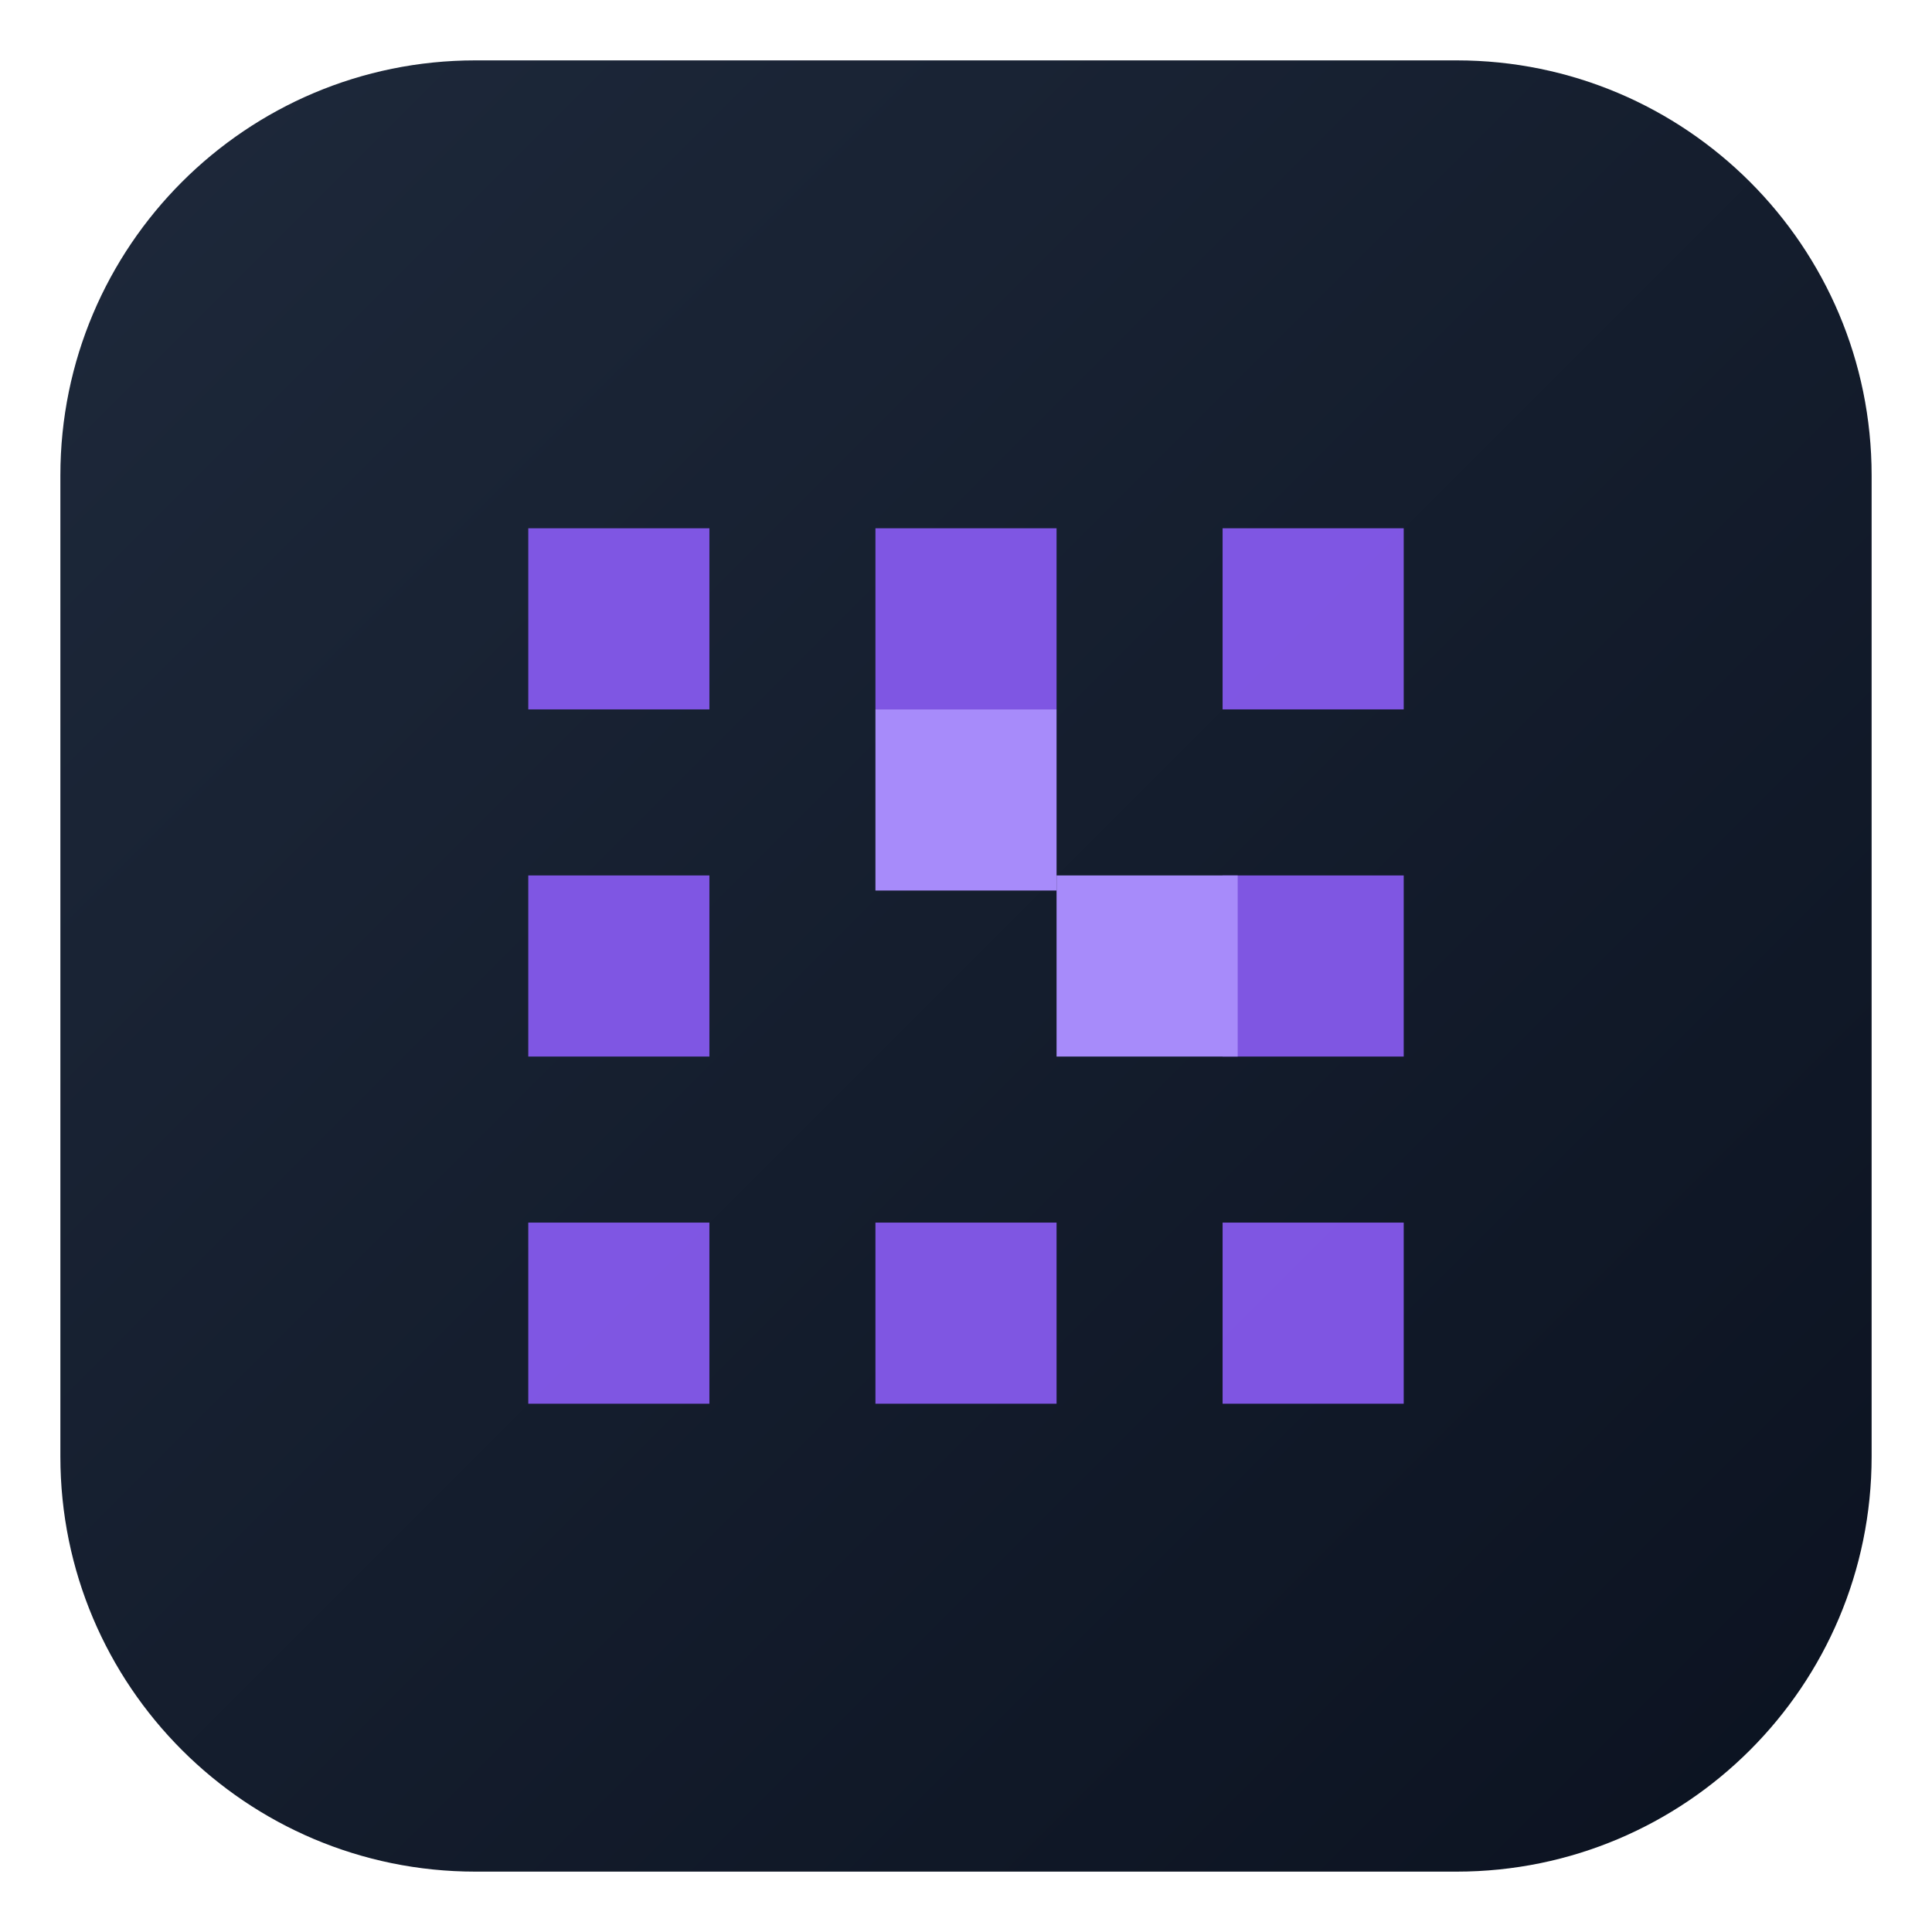
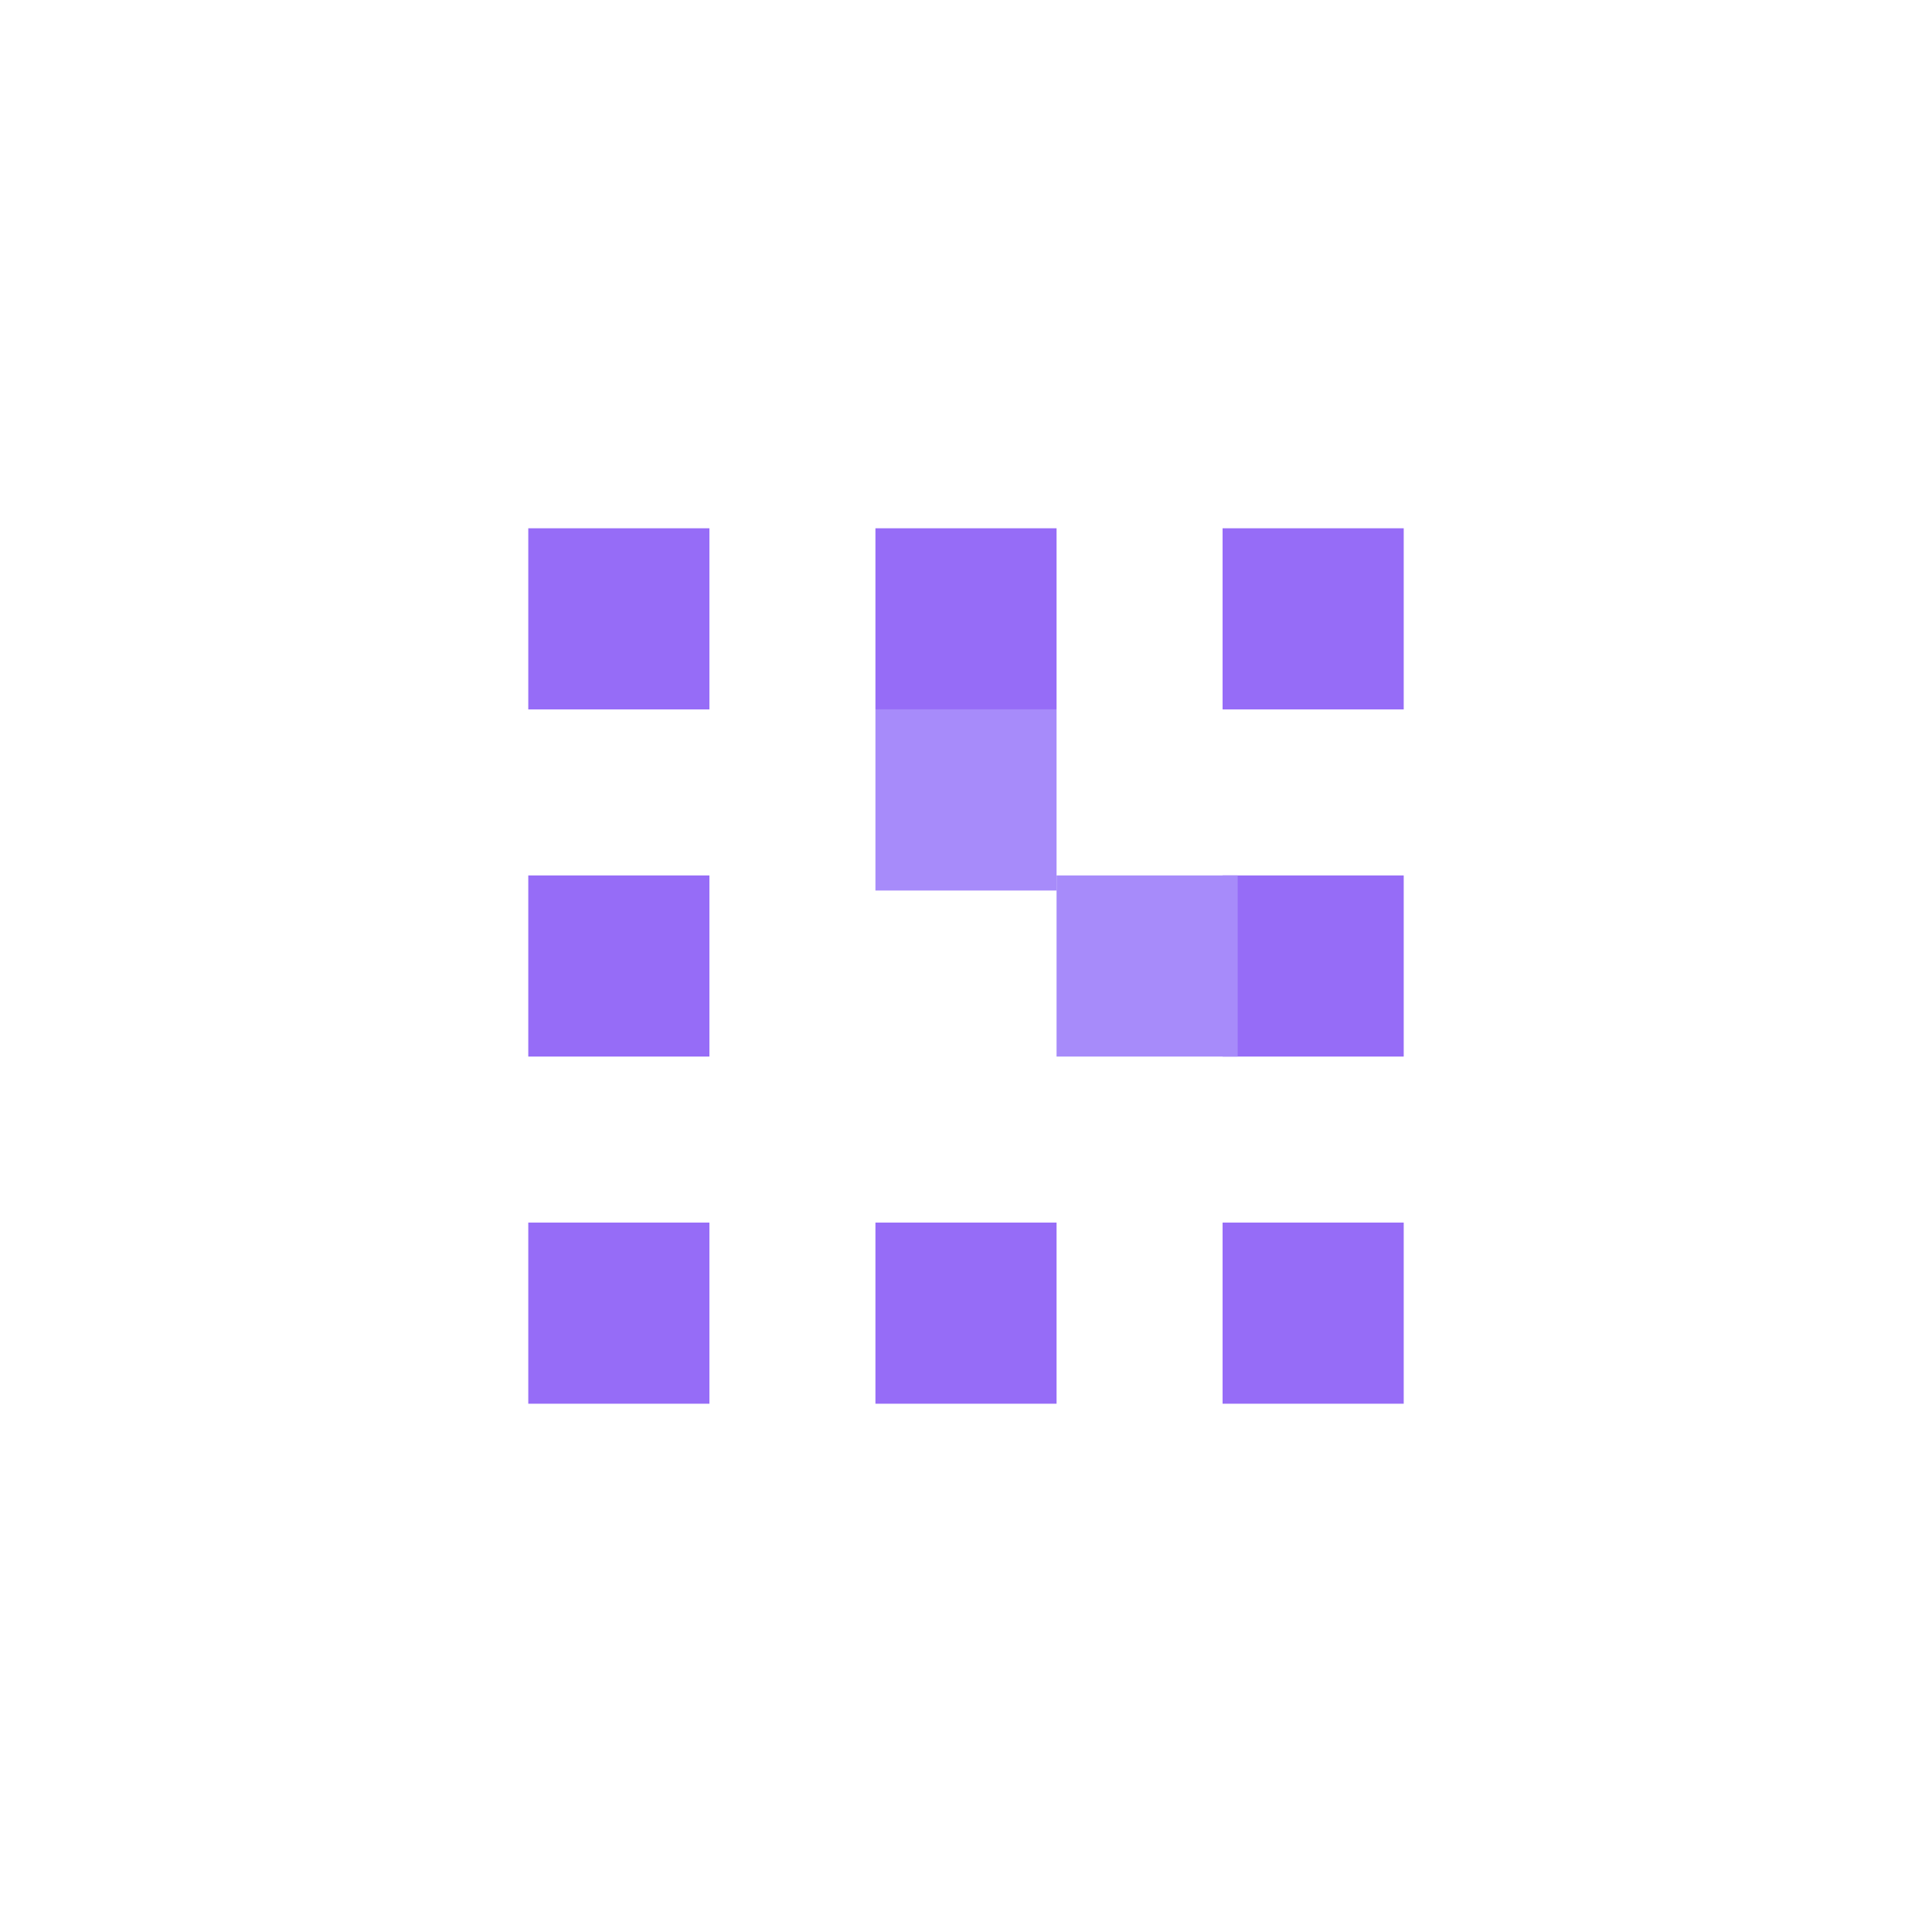
<svg xmlns="http://www.w3.org/2000/svg" width="512" height="512" viewBox="0 0 512 512">
-   <defs>
-     <linearGradient id="ssLogoBg" x1="0" y1="0" x2="1" y2="1">
-       <stop offset="0" stop-color="#1e293b" />
-       <stop offset="1" stop-color="#0b1220" />
-     </linearGradient>
-   </defs>
-   <rect x="16" y="16" width="480" height="480" rx="110" fill="url(#ssLogoBg)" />
  <g fill="#8b5cf6" opacity="0.9">
    <rect x="140" y="140" width="48" height="48" />
    <rect x="232" y="140" width="48" height="48" />
    <rect x="324" y="140" width="48" height="48" />
    <rect x="324" y="232" width="48" height="48" />
    <rect x="324" y="324" width="48" height="48" />
    <rect x="232" y="324" width="48" height="48" />
    <rect x="140" y="324" width="48" height="48" />
    <rect x="140" y="232" width="48" height="48" />
  </g>
  <g fill="#a78bfa">
    <rect x="232" y="188" width="48" height="48" />
    <rect x="280" y="232" width="48" height="48" />
  </g>
</svg>
